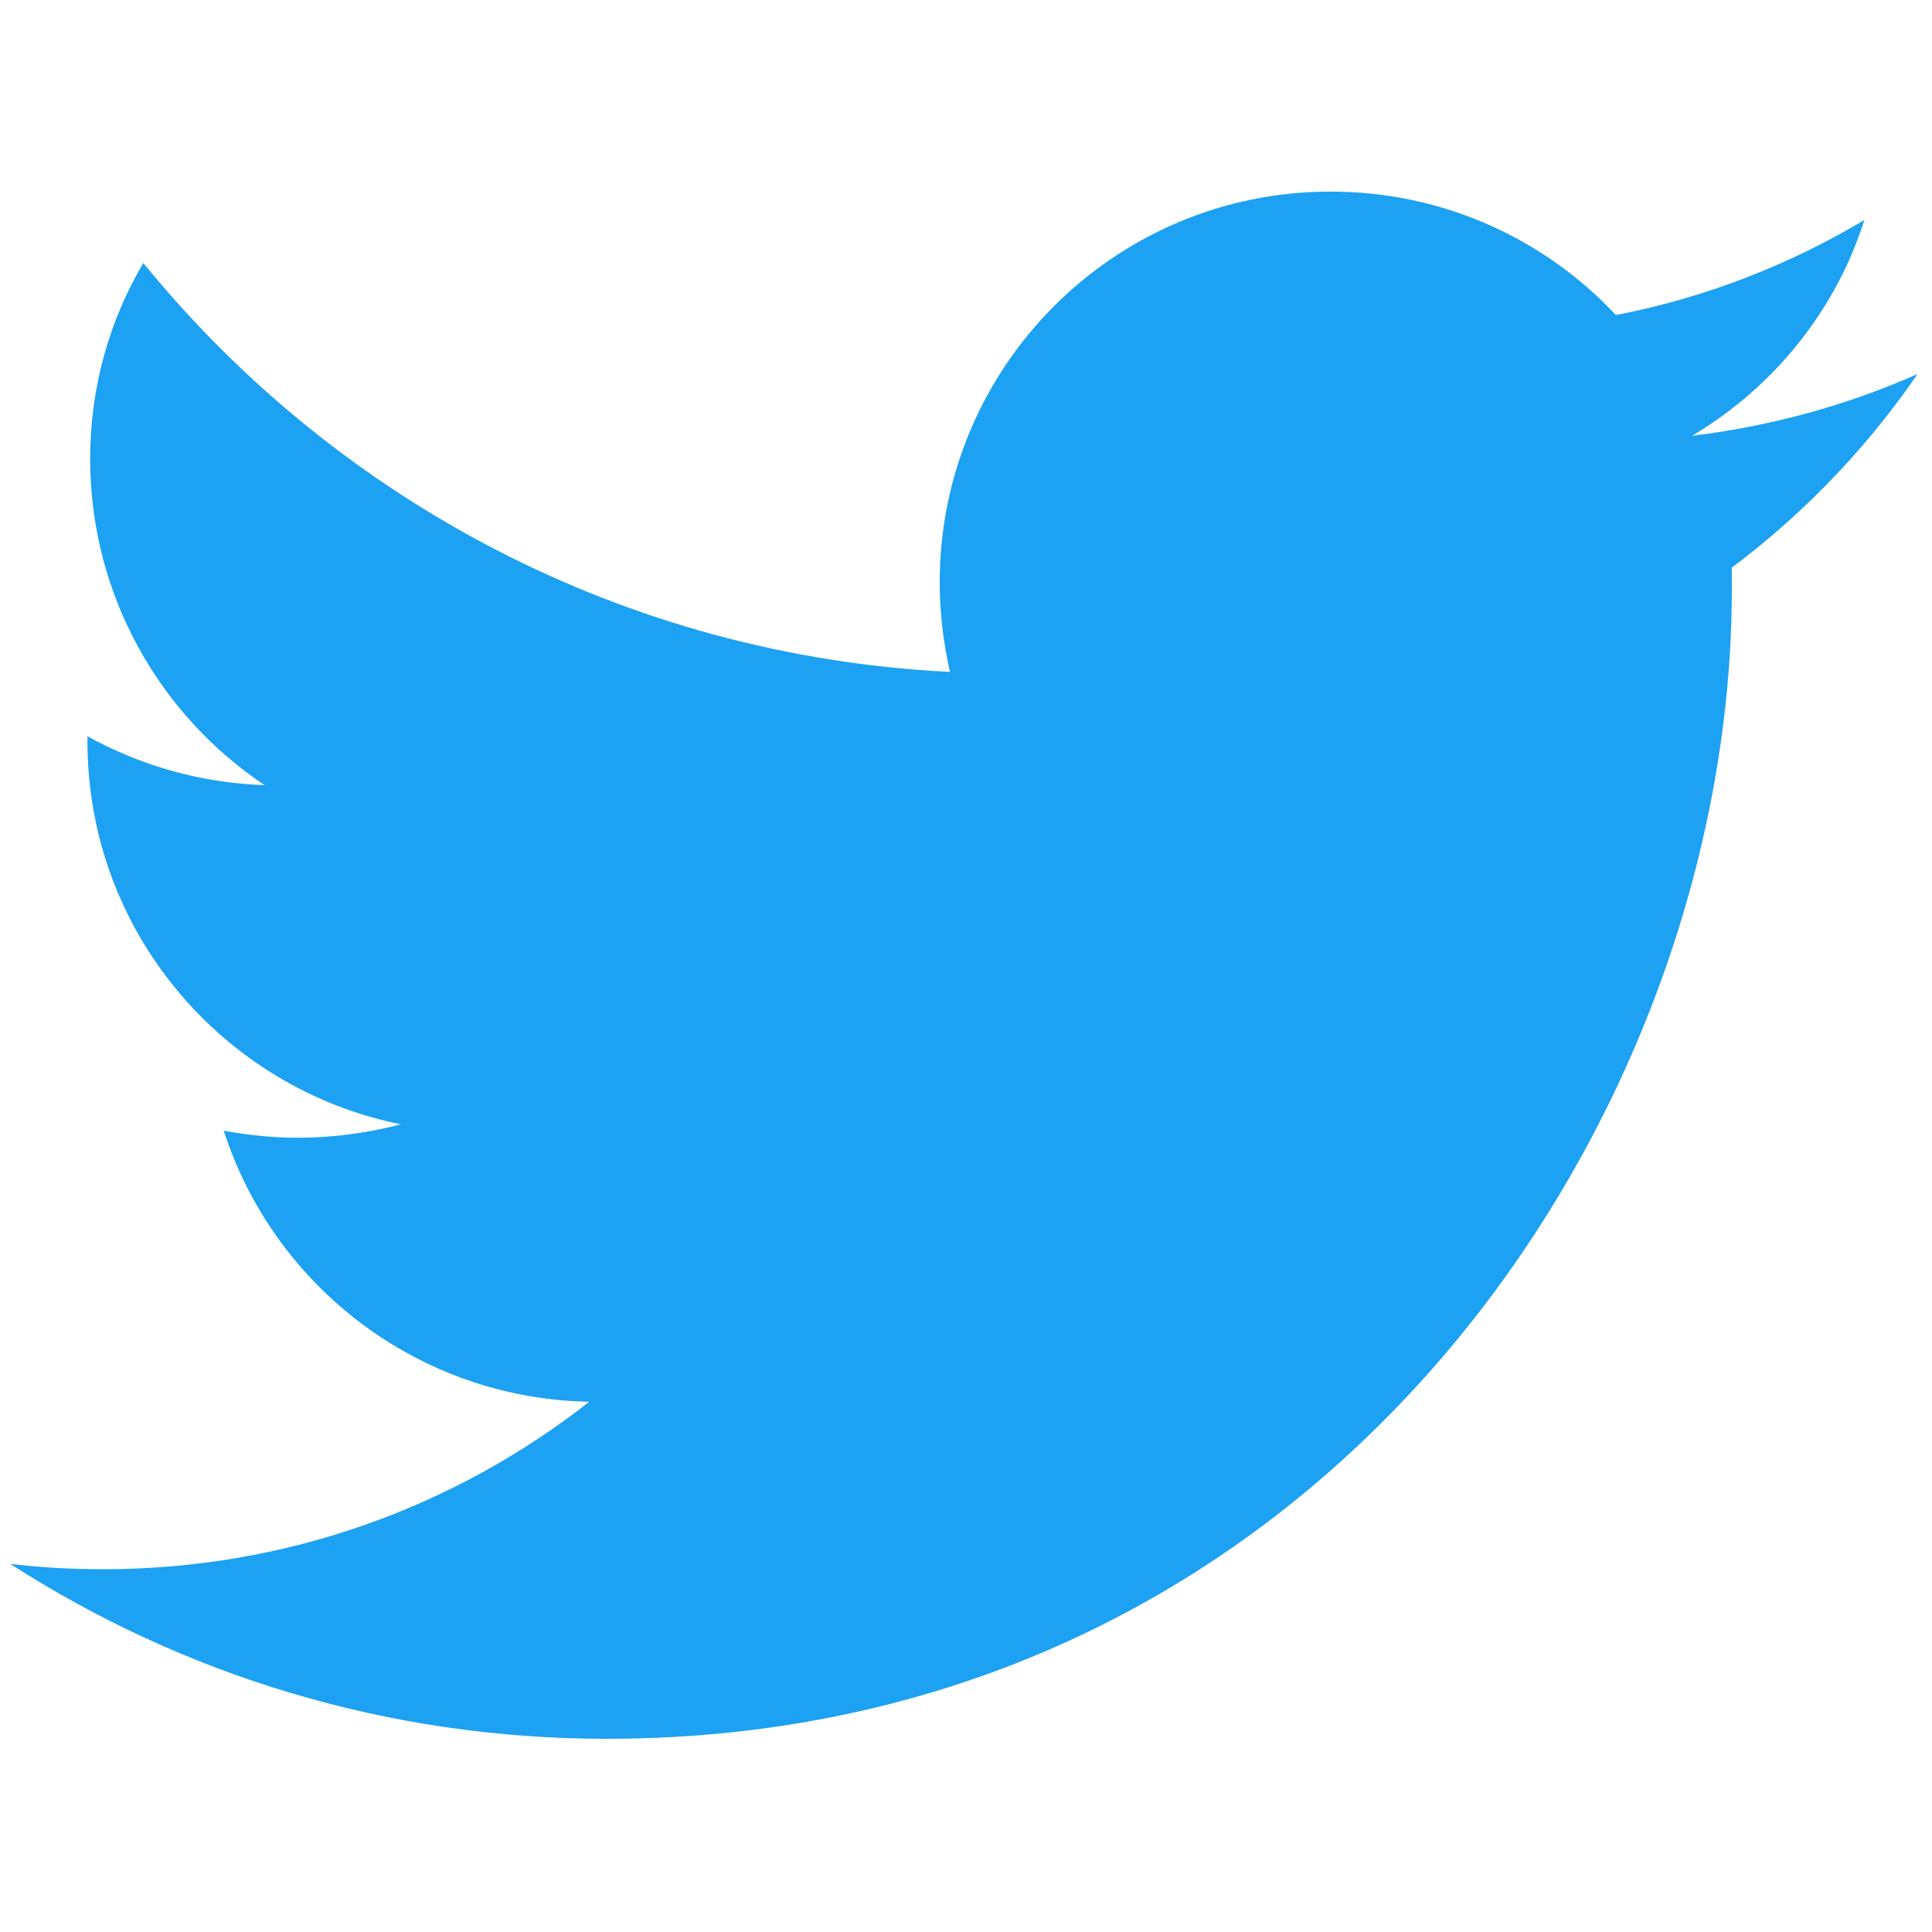
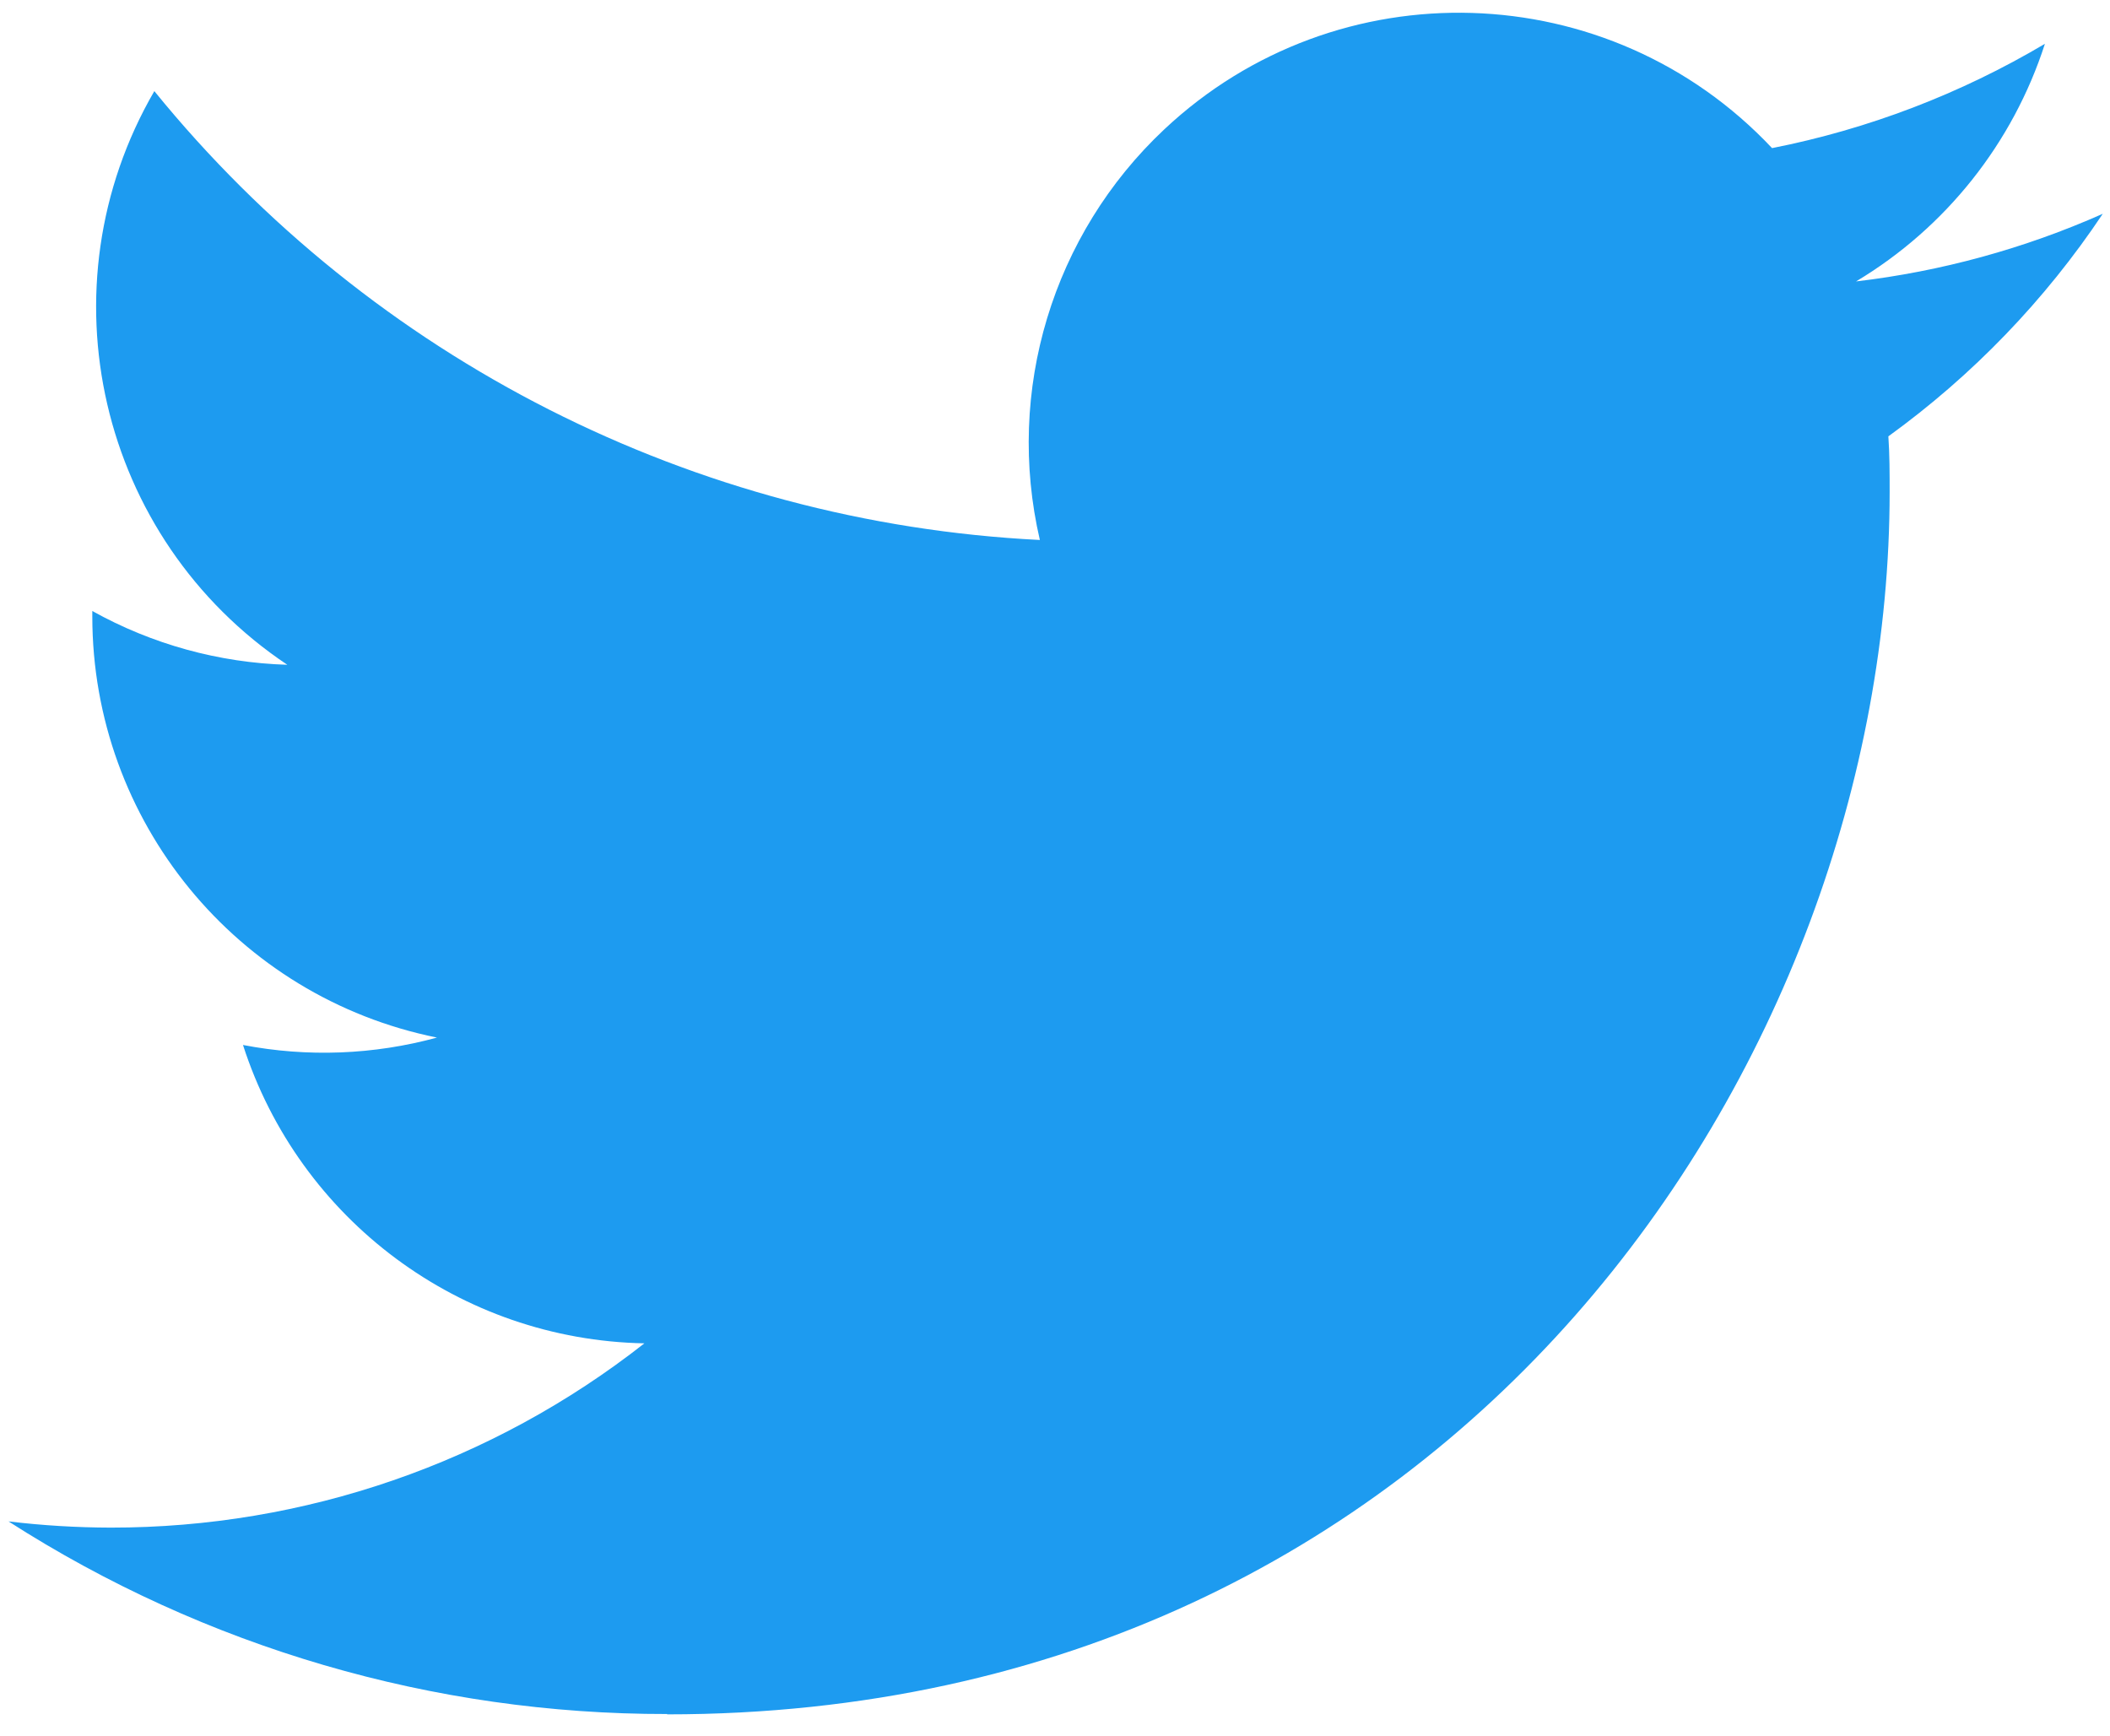
- <svg xmlns="http://www.w3.org/2000/svg" width="36" height="36" viewBox="0 0 36 36" fill="none" aria-hidden="true">
-   <path fill="#1DA1F2" d="M32.25 10.02c.02.32.02.64.02.96C32.27 20.9 24.6 32.4 11.3 32.4c-4.1 0-7.91-1.2-11.11-3.26.57.07 1.14.1 1.74.1 3.41 0 6.55-1.16 9.05-3.12-3.19-.06-5.88-2.16-6.81-5.05.45.08.9.13 1.38.13.66 0 1.31-.09 1.92-.25-3.33-.67-5.84-3.61-5.84-7.13v-.1c.98.54 2.1.87 3.3.91-1.96-1.31-3.25-3.55-3.25-6.08 0-1.34.36-2.58.99-3.65 3.6 4.42 8.97 7.32 15.03 7.62-.12-.54-.19-1.1-.19-1.67 0-4.02 3.26-7.28 7.28-7.28 2.1 0 3.99.88 5.32 2.3 1.66-.32 3.22-.93 4.63-1.77-.54 1.7-1.7 3.12-3.21 4.02 1.48-.18 2.89-.57 4.2-1.15-1.02 1.49-2.32 2.81-3.82 3.87z" />
+ <svg xmlns="http://www.w3.org/2000/svg" xml:space="preserve" viewBox="0 0 248 204">
+   <path fill="#1d9bf0" d="M221.95 51.29c.15 2.17.15 4.34.15 6.53 0 66.73-50.8 143.69-143.69 143.69v-.04c-27.44.04-54.31-7.82-77.41-22.64 3.99.48 8 .72 12.02.73 22.74.02 44.83-7.61 62.72-21.66-21.61-.41-40.56-14.5-47.18-35.07 7.57 1.46 15.37 1.16 22.8-.87-23.56-4.76-40.51-25.46-40.51-49.5v-.64c7.02 3.91 14.88 6.08 22.92 6.32C11.58 63.31 4.74 33.79 18.14 10.71c25.64 31.55 63.47 50.73 104.08 52.76-4.07-17.54 1.49-35.92 14.61-48.25 20.34-19.12 52.33-18.14 71.45 2.19 11.31-2.23 22.15-6.38 32.07-12.26-3.77 11.69-11.66 21.62-22.2 27.93 10.01-1.18 19.79-3.86 29-7.95-6.78 10.16-15.32 19.01-25.2 26.16z" />
</svg>
